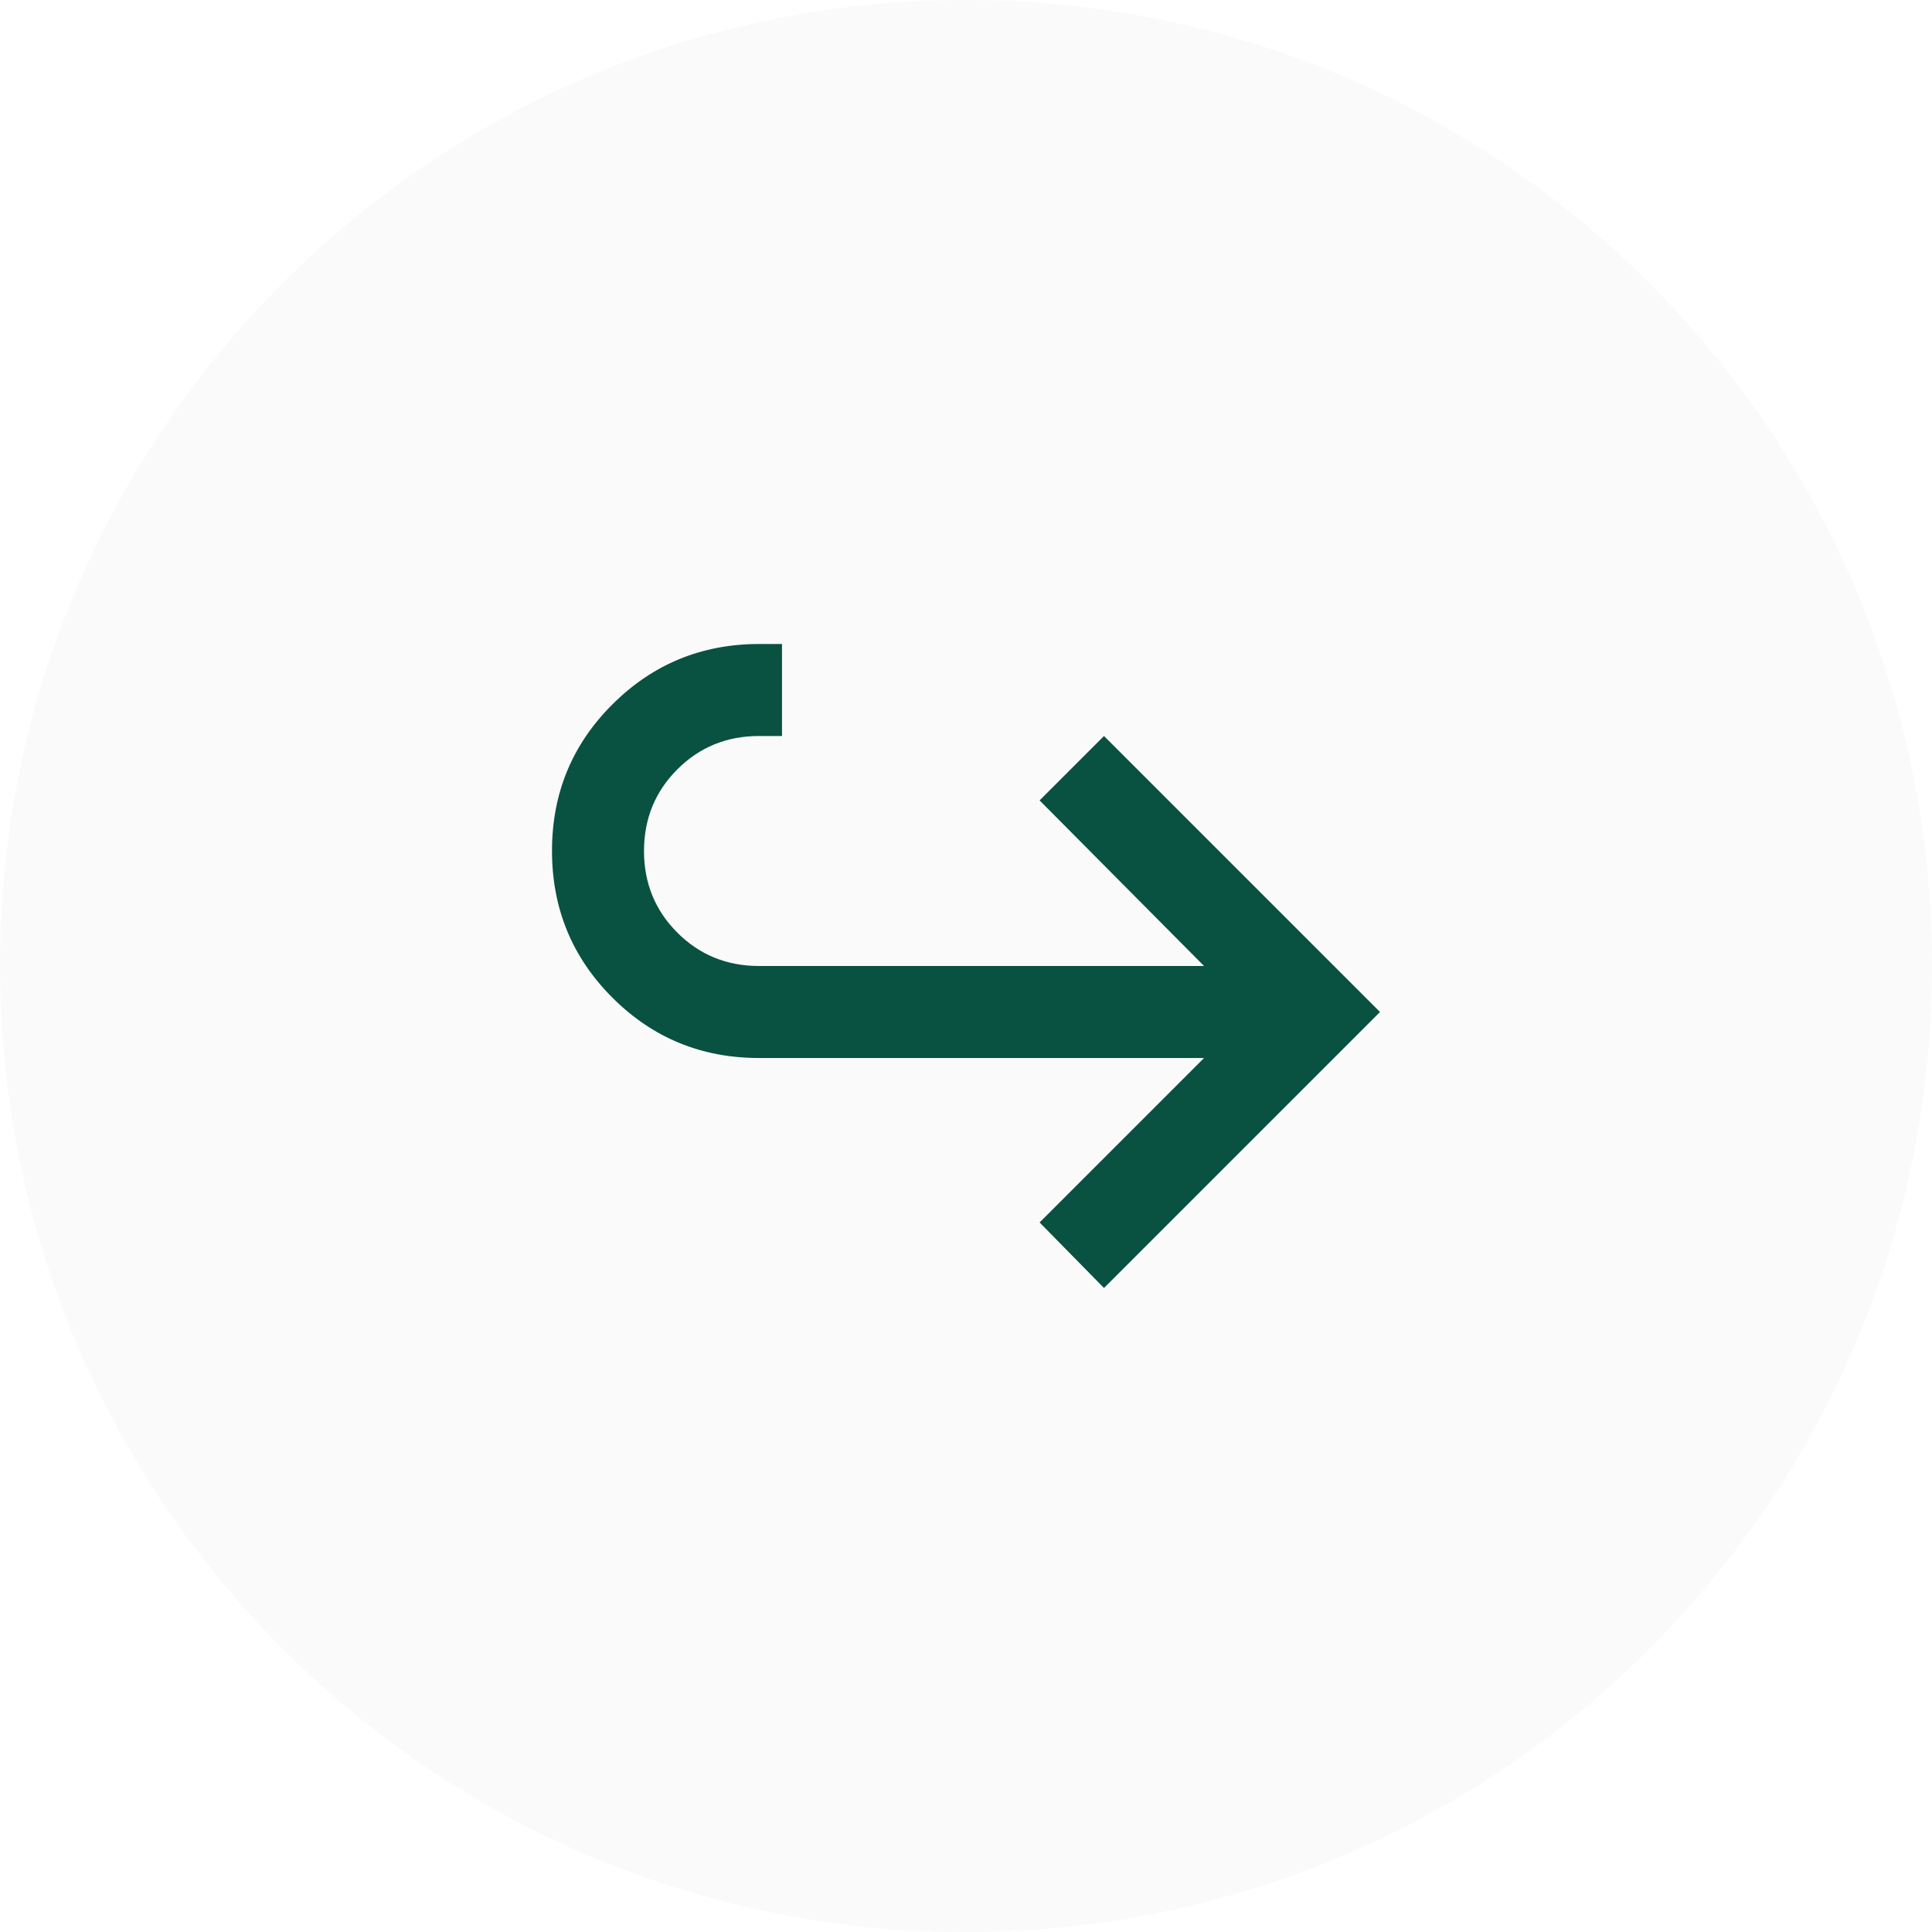
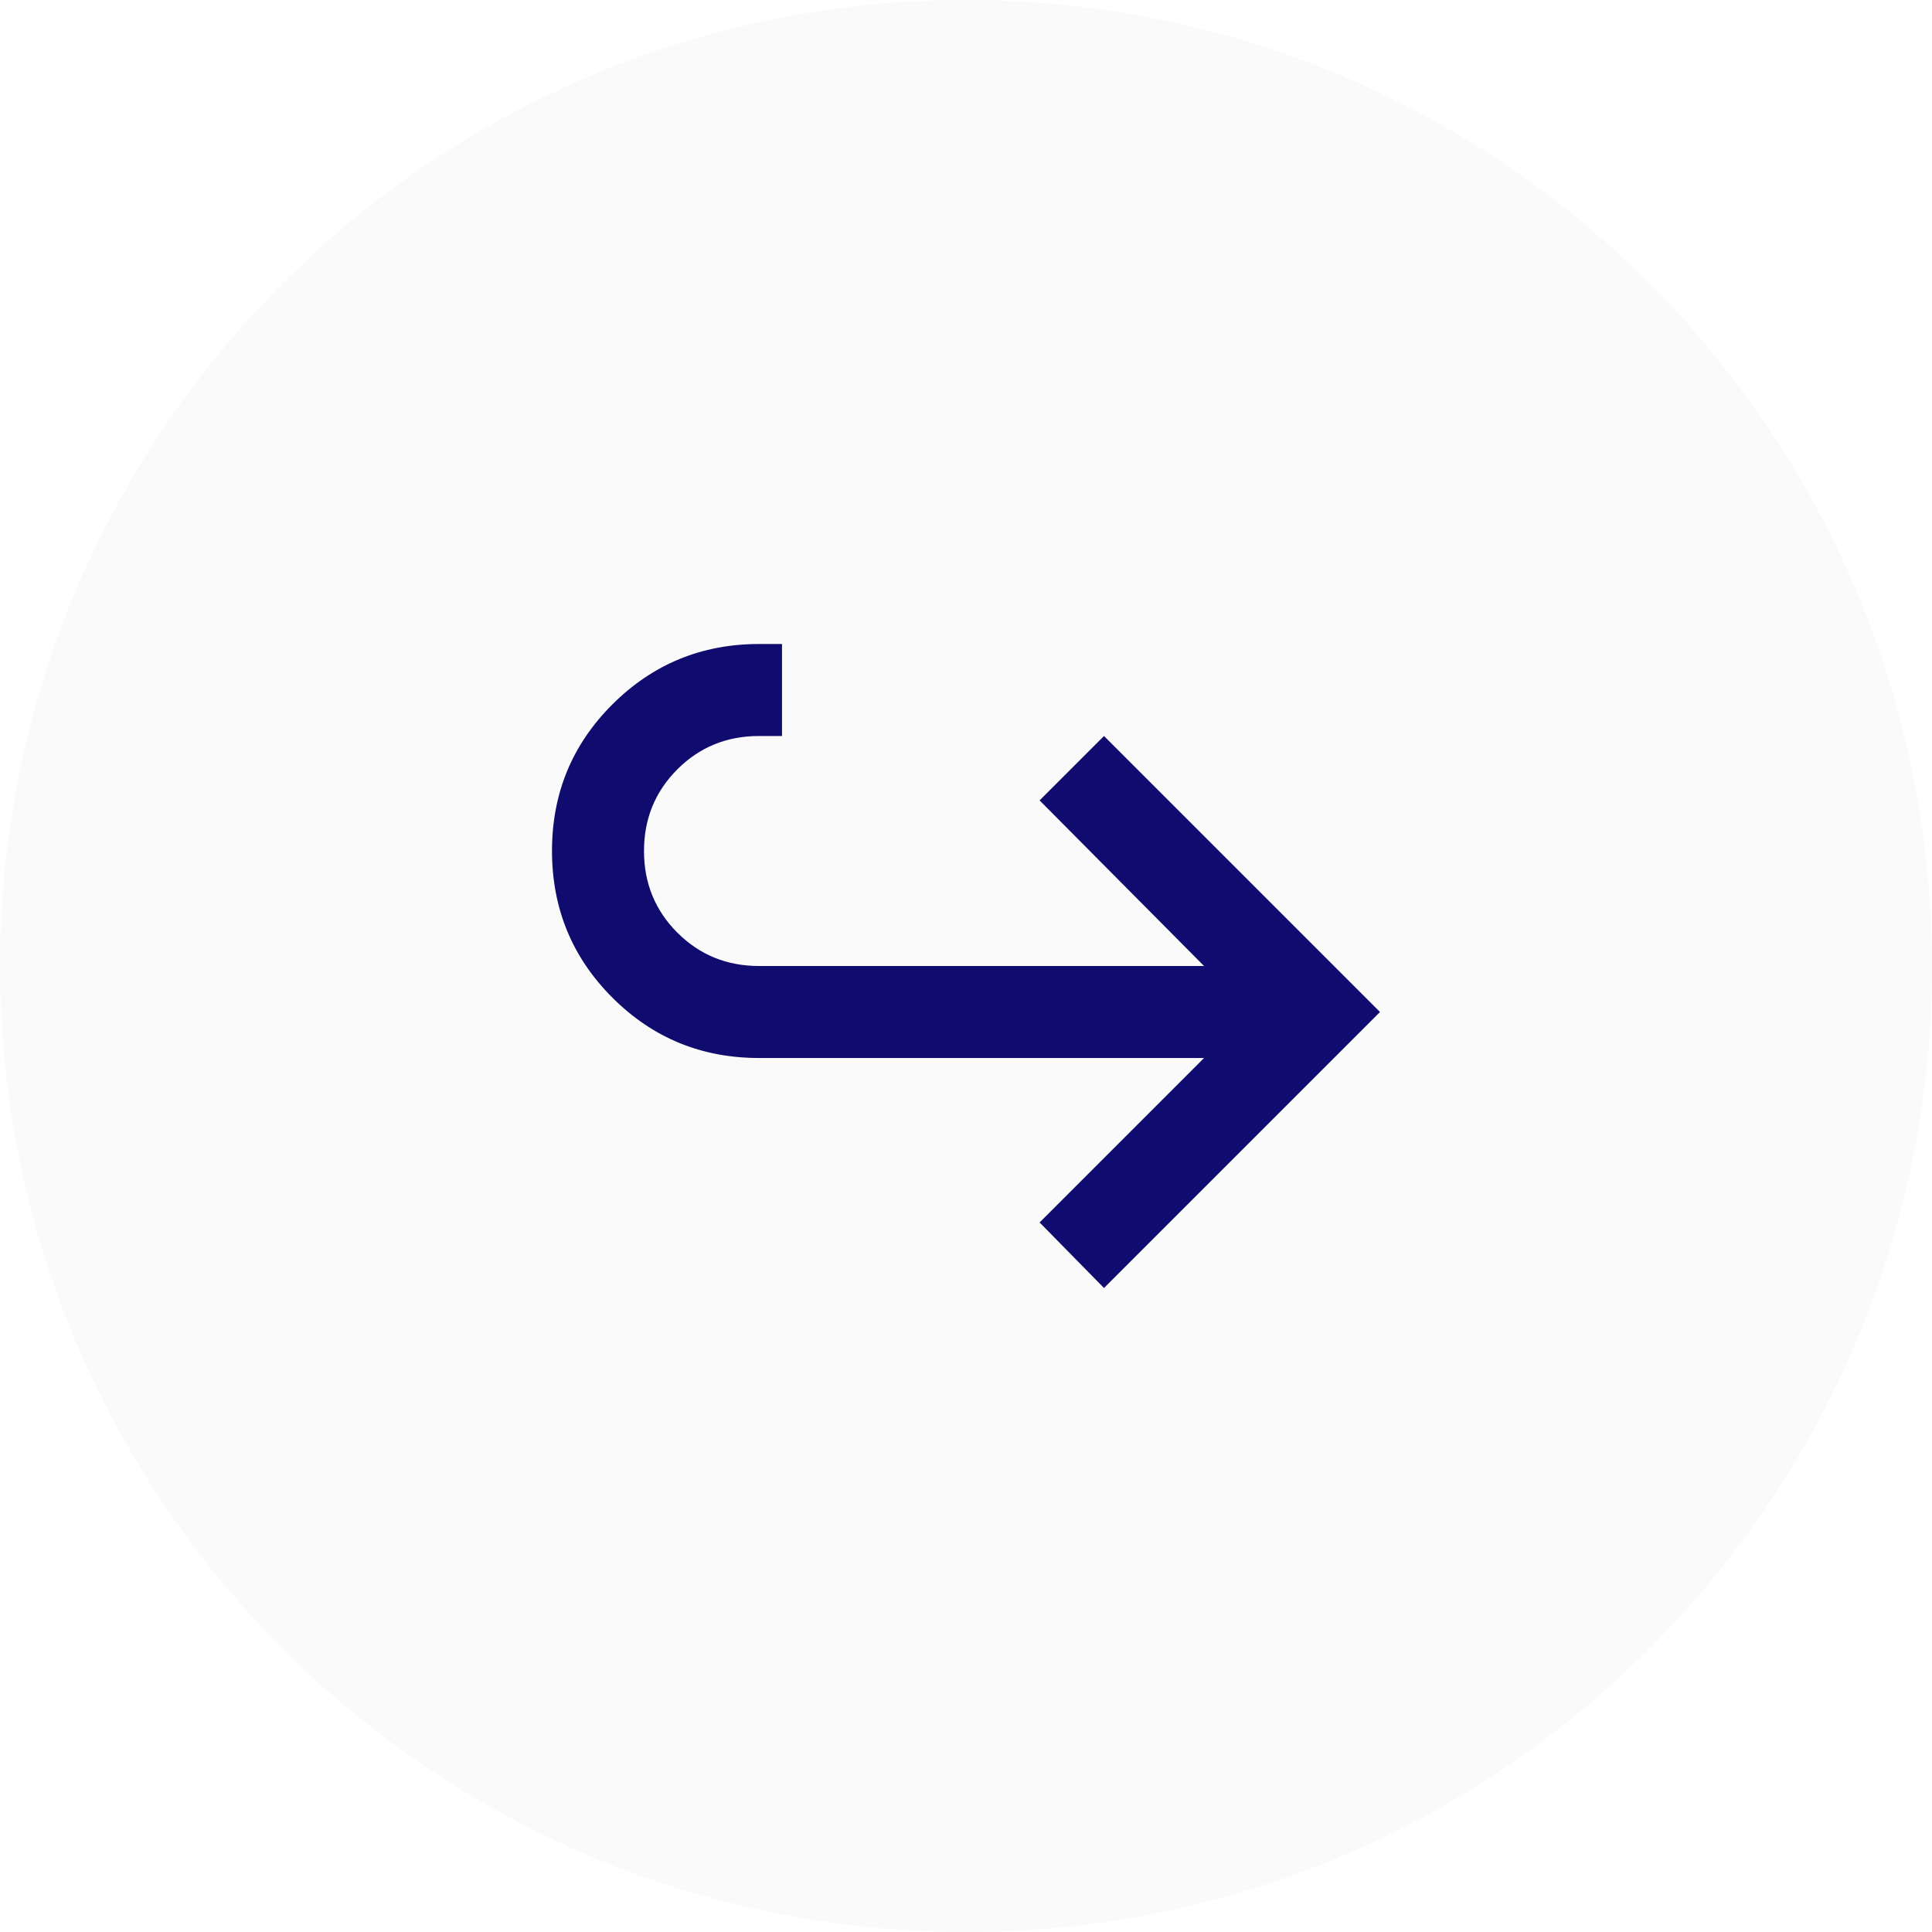
<svg xmlns="http://www.w3.org/2000/svg" width="42" height="42" viewBox="0 0 42 42" fill="none">
  <rect width="42" height="42" rx="21" fill="#FAFAFA" />
-   <path d="M24 28L22.6 26.575L26.175 23H16.5C15.25 23 14.188 22.563 13.313 21.688C12.438 20.813 12.001 19.751 12 18.5C11.999 17.249 12.437 16.187 13.313 15.313C14.189 14.439 15.251 14.001 16.5 14H17V16H16.5C15.8 16 15.208 16.242 14.725 16.725C14.242 17.208 14 17.8 14 18.5C14 19.2 14.242 19.792 14.725 20.275C15.208 20.758 15.8 21 16.5 21H26.175L22.6 17.4L24 16L30 22L24 28Z" fill="#095140" />
+   <path d="M24 28L22.6 26.575L26.175 23H16.5C15.25 23 14.188 22.563 13.313 21.688C12.438 20.813 12.001 19.751 12 18.5C11.999 17.249 12.437 16.187 13.313 15.313C14.189 14.439 15.251 14.001 16.5 14H17V16H16.5C15.8 16 15.208 16.242 14.725 16.725C14.242 17.208 14 17.8 14 18.5C14 19.2 14.242 19.792 14.725 20.275C15.208 20.758 15.8 21 16.5 21H26.175L22.6 17.4L24 16L30 22L24 28Z" fill="#100B6E" />
</svg>
